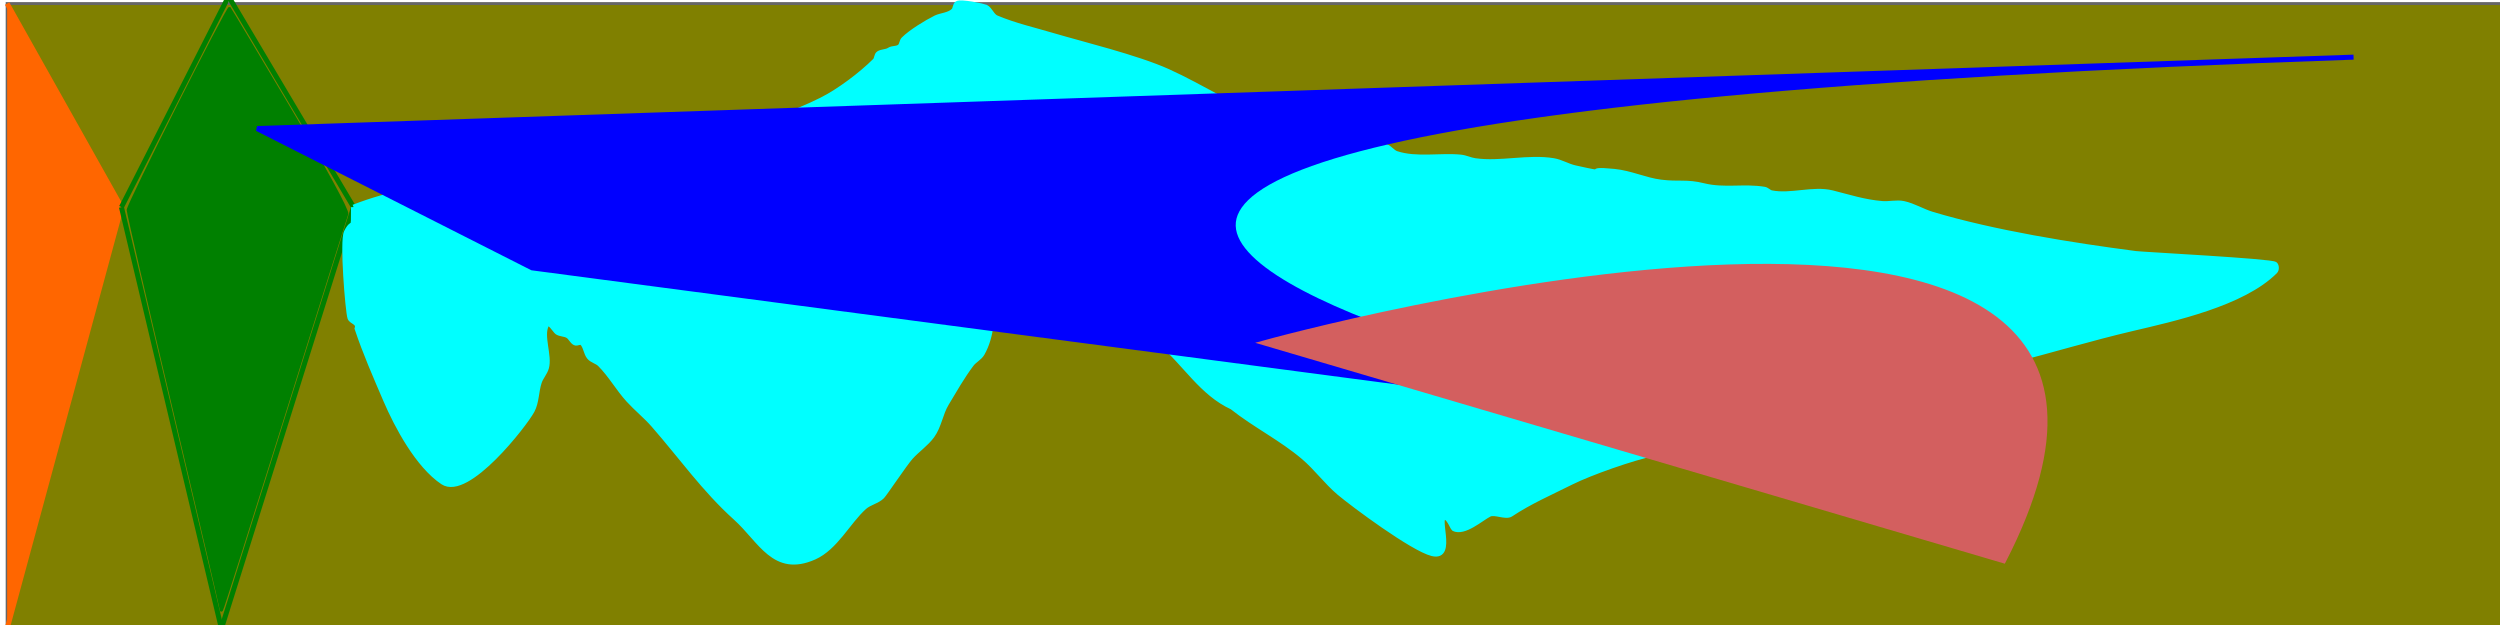
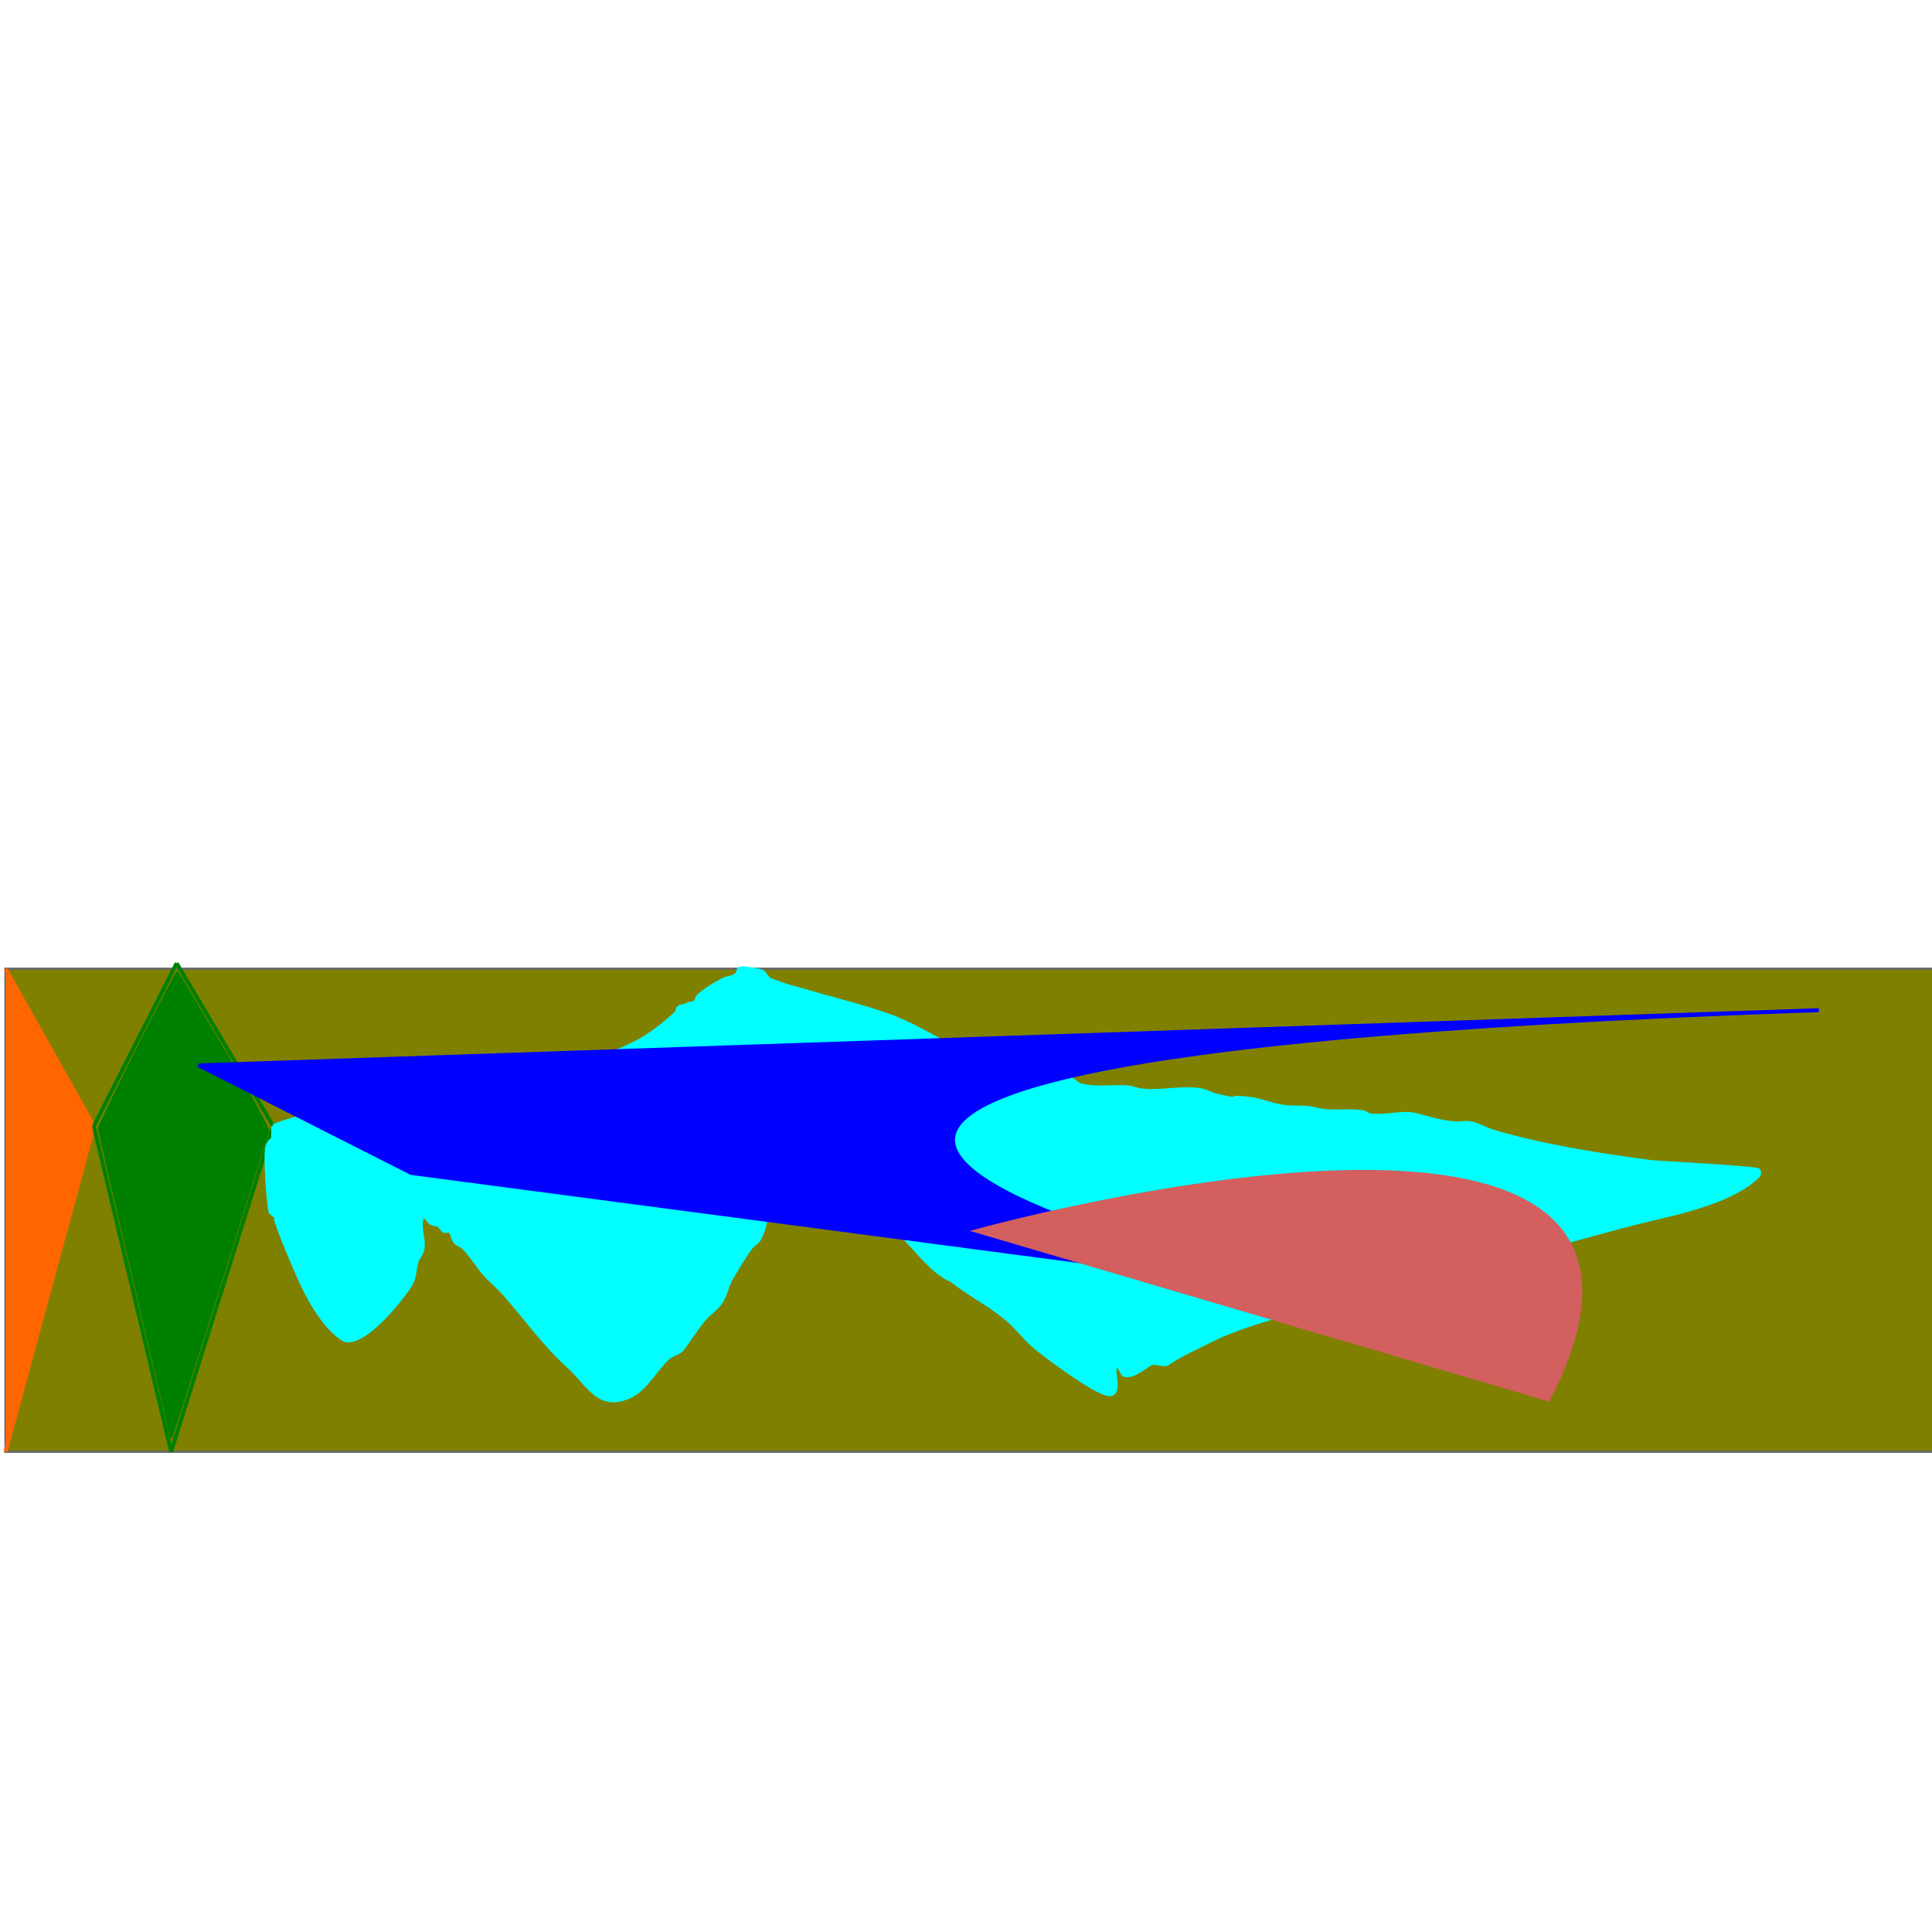
- <svg xmlns="http://www.w3.org/2000/svg" width="500" height="125" viewBox="0 0 132.292 33.073" version="1.1" id="svg56">
+ <svg xmlns="http://www.w3.org/2000/svg" width="500" height="500" viewBox="0 0 132.292 132.292" version="1.1" id="svg56">
  <defs id="defs50" />
  <g id="layer1">
-     <rect style="fill:#808000;stroke:#666666;stroke-width:0.155" id="rect160" width="132.292" height="33.073" x="0.378" y="0.189" />
-     <path style="fill:#ff6600;stroke:#ff6600;stroke-width:0.265px;stroke-linecap:butt;stroke-linejoin:miter;stroke-opacity:1" d="M 0.378,0.189 6.426,10.961 0.378,33.262" id="path428" />
-     <path style="fill:none;stroke:#008000;stroke-width:0.265px;stroke-linecap:butt;stroke-linejoin:miter;stroke-opacity:1" d="M 6.426,10.961 12.095,-0.189" id="path430" />
-     <path style="fill:#00ff00;stroke:#008000;stroke-width:0.265px;stroke-linecap:butt;stroke-linejoin:miter;stroke-opacity:1" d="M 12.095,-0.189 18.71,10.961" id="path432" />
-     <path style="fill:none;stroke:#008000;stroke-width:0.265px;stroke-linecap:butt;stroke-linejoin:miter;stroke-opacity:1" d="M 6.426,10.961 11.717,33.262" id="path434" />
-     <path style="fill:#008000;stroke:#008000;stroke-width:0.265px;stroke-linecap:butt;stroke-linejoin:miter;stroke-opacity:1" d="M 18.71,10.961 11.717,33.262" id="path436" />
-     <path style="fill:#008000;stroke:#008000;stroke-width:0.419" d="m 44.114,121.792 c 0,-0.314 -4.179,-18.164 -9.286,-39.667 C 29.721,60.623 25.542,42.564 25.542,41.995 c 0,-1.115 19.996,-40.827 20.369,-40.452 0.123,0.124 5.563,9.215 12.087,20.203 6.898,11.616 11.694,20.419 11.458,21.032 -0.222,0.58 -5.894,18.589 -12.603,40.022 -6.709,21.433 -12.32,39.102 -12.469,39.266 -0.149,0.164 -0.271,0.041 -0.271,-0.274 z" id="path438" transform="scale(0.2645833)" />
-     <path style="fill:#00ffff;stroke:#00ffff;stroke-width:0.265px;stroke-linecap:butt;stroke-linejoin:miter;stroke-opacity:1" d="m 18.71,10.961 c 3.8,-1.481 7.978,-1.375 11.906,-2.268 2.151,-0.489 4.3,-1.17 6.426,-1.701 0.597,-0.149 1.281,-0.102 1.89,-0.189 1.47,-0.21 3.203,-0.846 4.536,-1.512 0.94,-0.47 2.108,-1.352 2.835,-2.079 0.1,-0.1 0.072,-0.3 0.189,-0.378 0.166,-0.111 0.401,-0.078 0.567,-0.189 0.166,-0.111 0.426,-0.048 0.567,-0.189 0.1,-0.1 0.089,-0.278 0.189,-0.378 0.387,-0.387 1.196,-0.881 1.701,-1.134 0.258,-0.129 0.706,-0.139 0.945,-0.378 0.1,-0.1 0.072,-0.3 0.189,-0.378 0.187,-0.125 1.42,0.143 1.512,0.189 0.239,0.12 0.321,0.463 0.567,0.567 0.973,0.41 2.012,0.644 3.024,0.945 1.474,0.438 4.393,1.145 6.048,1.89 1.807,0.813 3.588,2.015 5.481,2.646 0.675,0.225 1.566,-0.14 2.268,0 0.669,0.134 0.797,1.104 1.89,1.323 0.589,0.118 1.324,-0.189 1.89,0 0.215,0.072 0.351,0.306 0.567,0.378 1.044,0.348 2.321,0.081 3.402,0.189 0.258,0.026 0.499,0.152 0.756,0.189 1.354,0.193 2.809,-0.225 4.158,0 0.393,0.066 0.745,0.292 1.134,0.378 2.11,0.469 0.204,0.001 2.079,0.189 0.867,0.087 1.64,0.465 2.457,0.567 0.963,0.12 1.359,-0.038 2.268,0.189 1.084,0.271 2.134,0.009 3.213,0.189 0.139,0.023 0.24,0.161 0.378,0.189 1.022,0.204 2.203,-0.252 3.213,0 0.91,0.227 1.674,0.486 2.646,0.567 0.377,0.031 0.764,-0.079 1.134,0 0.526,0.113 0.996,0.412 1.512,0.567 3.26,0.978 7.389,1.638 10.772,2.079 0.378,0.049 7.206,0.402 7.371,0.567 0.089,0.089 0.089,0.289 0,0.378 -1.707,1.707 -5.373,2.509 -7.56,3.024 -2.155,0.507 -4.282,1.15 -6.426,1.701 -1.436,0.369 -2.921,0.538 -4.347,0.945 -1.241,0.355 -2.321,1.069 -3.591,1.323 -2.036,0.407 -4.194,0.739 -6.237,1.323 -0.709,0.203 -1.352,0.635 -2.079,0.756 -0.477,0.079 -1.248,0.008 -1.701,0.189 -0.211,0.084 -0.356,0.294 -0.567,0.378 -0.117,0.047 -0.254,-0.025 -0.378,0 -1.089,0.218 -3.353,1.015 -4.347,1.512 -1.131,0.566 -2.212,1.034 -3.213,1.701 -0.264,0.176 -0.847,-0.143 -1.134,0 -0.438,0.219 -1.328,1.037 -1.89,0.756 -0.023,-0.012 -0.22,-0.488 -0.378,-0.567 -0.676,-0.338 0.497,2.203 -0.756,1.89 -1.044,-0.261 -4.184,-2.598 -4.914,-3.213 -0.681,-0.574 -1.211,-1.313 -1.89,-1.89 -1.172,-0.996 -2.574,-1.691 -3.78,-2.646 -1.615,-0.746 -2.486,-2.307 -3.78,-3.402 -1.066,-0.902 -2.254,-1.502 -3.402,-2.268 -0.465,-0.31 -1.189,-1.016 -1.701,-1.323 -0.911,-0.546 -2.014,-0.986 -3.024,-1.323 -0.095,-0.032 -0.732,-0.048 -0.756,0 -0.443,0.887 0.48,3.649 -0.567,5.481 -0.133,0.232 -0.407,0.353 -0.567,0.567 -0.493,0.657 -0.9,1.375 -1.323,2.079 -0.319,0.532 -0.391,1.199 -0.756,1.701 -0.314,0.432 -0.776,0.737 -1.134,1.134 -0.316,0.351 -1.375,1.942 -1.512,2.079 -0.26,0.26 -0.672,0.321 -0.945,0.567 -0.857,0.771 -1.52,2.146 -2.646,2.646 -2.119,0.942 -2.835,-0.889 -4.158,-2.079 -1.662,-1.496 -2.882,-3.239 -4.347,-4.914 -0.411,-0.469 -0.902,-0.863 -1.323,-1.323 -0.545,-0.595 -0.941,-1.319 -1.512,-1.89 -0.161,-0.161 -0.422,-0.203 -0.567,-0.378 -0.18,-0.216 -0.179,-0.557 -0.378,-0.756 -0.089,-0.089 -0.265,0.056 -0.378,0 -0.159,-0.08 -0.225,-0.286 -0.378,-0.378 -0.171,-0.102 -0.401,-0.078 -0.567,-0.189 -0.107,-0.072 -0.428,-0.657 -0.567,-0.378 -0.297,0.594 0.184,1.624 0,2.268 -0.077,0.271 -0.289,0.489 -0.378,0.756 -0.164,0.493 -0.134,1.054 -0.378,1.512 -0.379,0.711 -3.425,4.646 -4.725,3.78 -1.327,-0.885 -2.436,-2.975 -3.024,-4.347 -0.539,-1.257 -1.081,-2.488 -1.512,-3.78 0.114,-0.342 -0.306,-0.351 -0.378,-0.567 -0.116,-0.347 -0.419,-4.075 -0.189,-4.536 0.375,-0.751 0.378,0.099 0.378,-1.323" id="path442" />
-     <path style="fill:#0000ff;stroke:#0000ff;stroke-width:0.265px;stroke-linecap:butt;stroke-linejoin:miter;stroke-opacity:1" d="M 124.543,3.024 C 13.418,6.804 92.604,22.679 92.604,22.679 L 28.159,14.174 13.607,6.804 Z" id="path444" />
-     <path style="fill:#d35f5f;stroke:#d35f5f;stroke-width:0.265px;stroke-linecap:butt;stroke-linejoin:miter;stroke-opacity:1" d="M 106.022,29.671 C 119.44,3.591 66.902,18.143 66.902,18.143 Z" id="path446" />
+     <rect style="fill:#808000;stroke:#666666;stroke-width:0.155" id="rect160-7" width="132.292" height="33.073" x="0.378" y="66.335" />
+     <path style="fill:#ff6600;stroke:#ff6600;stroke-width:0.265px;stroke-linecap:butt;stroke-linejoin:miter;stroke-opacity:1" d="M 0.378,66.335 6.426,77.107 0.378,99.408" id="path428-0" />
+     <path style="fill:none;stroke:#008000;stroke-width:0.265px;stroke-linecap:butt;stroke-linejoin:miter;stroke-opacity:1" d="M 6.426,77.107 12.095,65.957" id="path430-3" />
+     <path style="fill:#00ff00;stroke:#008000;stroke-width:0.265px;stroke-linecap:butt;stroke-linejoin:miter;stroke-opacity:1" d="m 12.095,65.957 6.615,11.15" id="path432-1" />
+     <path style="fill:none;stroke:#008000;stroke-width:0.265px;stroke-linecap:butt;stroke-linejoin:miter;stroke-opacity:1" d="m 6.426,77.107 5.292,22.301" id="path434-7" />
+     <path style="fill:#008000;stroke:#008000;stroke-width:0.265px;stroke-linecap:butt;stroke-linejoin:miter;stroke-opacity:1" d="M 18.71,77.107 11.717,99.408" id="path436-1" />
+     <path style="fill:#008000;stroke:#008000;stroke-width:0.111" d="m 11.672,98.37 c 0,-0.083 -1.106,-4.806 -2.457,-10.495 C 7.864,82.186 6.758,77.408 6.758,77.257 c 0,-0.295 5.291,-10.802 5.389,-10.703 0.033,0.033 1.472,2.438 3.198,5.345 1.825,3.074 3.094,5.403 3.032,5.565 -0.059,0.153 -1.559,4.918 -3.334,10.589 -1.775,5.671 -3.26,10.346 -3.299,10.389 -0.039,0.043 -0.072,0.011 -0.072,-0.072 z" id="path438-1" />
+     <path style="fill:#00ffff;stroke:#00ffff;stroke-width:0.265px;stroke-linecap:butt;stroke-linejoin:miter;stroke-opacity:1" d="m 18.71,77.107 c 3.8,-1.481 7.978,-1.375 11.906,-2.268 2.151,-0.489 4.3,-1.17 6.426,-1.701 0.597,-0.149 1.281,-0.102 1.89,-0.189 1.47,-0.21 3.203,-0.846 4.536,-1.512 0.94,-0.47 2.108,-1.352 2.835,-2.079 0.1,-0.1 0.072,-0.3 0.189,-0.378 0.166,-0.111 0.401,-0.078 0.567,-0.189 0.166,-0.111 0.426,-0.048 0.567,-0.189 0.1,-0.1 0.089,-0.278 0.189,-0.378 0.387,-0.387 1.196,-0.881 1.701,-1.134 0.258,-0.129 0.706,-0.139 0.945,-0.378 0.1,-0.1 0.072,-0.3 0.189,-0.378 0.187,-0.125 1.42,0.143 1.512,0.189 0.239,0.12 0.321,0.463 0.567,0.567 0.973,0.41 2.012,0.644 3.024,0.945 1.474,0.438 4.393,1.145 6.048,1.89 1.807,0.813 3.588,2.015 5.481,2.646 0.675,0.225 1.566,-0.14 2.268,0 0.669,0.134 0.797,1.104 1.89,1.323 0.589,0.118 1.324,-0.189 1.89,0 0.215,0.072 0.351,0.306 0.567,0.378 1.044,0.348 2.321,0.081 3.402,0.189 0.258,0.026 0.499,0.152 0.756,0.189 1.354,0.193 2.809,-0.225 4.158,0 0.393,0.066 0.745,0.292 1.134,0.378 2.11,0.469 0.204,0.002 2.079,0.189 0.867,0.087 1.64,0.465 2.457,0.567 0.963,0.12 1.359,-0.038 2.268,0.189 1.084,0.271 2.134,0.009 3.213,0.189 0.139,0.023 0.24,0.161 0.378,0.189 1.022,0.204 2.203,-0.252 3.213,0 0.91,0.227 1.674,0.486 2.646,0.567 0.377,0.031 0.764,-0.079 1.134,0 0.526,0.113 0.996,0.412 1.512,0.567 3.26,0.978 7.389,1.638 10.772,2.079 0.378,0.049 7.206,0.402 7.371,0.567 0.089,0.089 0.089,0.289 0,0.378 -1.707,1.707 -5.373,2.509 -7.56,3.024 -2.155,0.507 -4.282,1.15 -6.426,1.701 -1.436,0.369 -2.921,0.538 -4.347,0.945 -1.241,0.355 -2.321,1.069 -3.591,1.323 -2.036,0.407 -4.194,0.739 -6.237,1.323 -0.709,0.203 -1.352,0.635 -2.079,0.756 -0.477,0.079 -1.248,0.008 -1.701,0.189 -0.211,0.084 -0.356,0.294 -0.567,0.378 -0.117,0.047 -0.254,-0.025 -0.378,0 -1.089,0.218 -3.353,1.015 -4.347,1.512 -1.131,0.566 -2.212,1.034 -3.213,1.701 -0.264,0.176 -0.847,-0.143 -1.134,0 -0.438,0.219 -1.328,1.037 -1.89,0.756 -0.023,-0.012 -0.22,-0.488 -0.378,-0.567 -0.676,-0.338 0.497,2.203 -0.756,1.89 -1.044,-0.261 -4.184,-2.598 -4.914,-3.213 -0.681,-0.574 -1.211,-1.313 -1.89,-1.89 -1.172,-0.996 -2.574,-1.691 -3.78,-2.646 -1.615,-0.746 -2.486,-2.307 -3.78,-3.402 -1.066,-0.902 -2.254,-1.502 -3.402,-2.268 -0.465,-0.31 -1.189,-1.016 -1.701,-1.323 -0.911,-0.546 -2.014,-0.986 -3.024,-1.323 -0.095,-0.032 -0.732,-0.048 -0.756,0 -0.443,0.887 0.48,3.649 -0.567,5.481 -0.133,0.232 -0.407,0.353 -0.567,0.567 -0.493,0.657 -0.9,1.375 -1.323,2.079 -0.319,0.532 -0.391,1.199 -0.756,1.701 -0.314,0.432 -0.776,0.737 -1.134,1.134 -0.316,0.351 -1.375,1.942 -1.512,2.079 -0.26,0.26 -0.672,0.321 -0.945,0.567 -0.857,0.771 -1.52,2.146 -2.646,2.646 -2.119,0.942 -2.835,-0.889 -4.158,-2.079 -1.662,-1.496 -2.882,-3.239 -4.347,-4.914 -0.411,-0.469 -0.902,-0.863 -1.323,-1.323 -0.545,-0.595 -0.941,-1.319 -1.512,-1.89 -0.161,-0.161 -0.422,-0.203 -0.567,-0.378 -0.18,-0.216 -0.179,-0.557 -0.378,-0.756 -0.089,-0.089 -0.265,0.056 -0.378,0 -0.159,-0.08 -0.225,-0.286 -0.378,-0.378 -0.171,-0.102 -0.401,-0.078 -0.567,-0.189 -0.107,-0.072 -0.428,-0.657 -0.567,-0.378 -0.297,0.594 0.184,1.624 0,2.268 -0.077,0.271 -0.289,0.489 -0.378,0.756 -0.164,0.493 -0.134,1.054 -0.378,1.512 -0.379,0.711 -3.425,4.646 -4.725,3.78 -1.327,-0.885 -2.436,-2.975 -3.024,-4.347 -0.539,-1.257 -1.081,-2.488 -1.512,-3.78 0.114,-0.342 -0.306,-0.351 -0.378,-0.567 -0.116,-0.347 -0.419,-4.075 -0.189,-4.536 0.375,-0.751 0.378,0.099 0.378,-1.323" id="path442-7" />
+     <path style="fill:#0000ff;stroke:#0000ff;stroke-width:0.265px;stroke-linecap:butt;stroke-linejoin:miter;stroke-opacity:1" d="M 124.543,69.17 C 13.418,72.949 92.604,88.824 92.604,88.824 L 28.159,80.32 13.607,72.949 Z" id="path444-3" />
+     <path style="fill:#d35f5f;stroke:#d35f5f;stroke-width:0.265px;stroke-linecap:butt;stroke-linejoin:miter;stroke-opacity:1" d="M 106.022,95.817 C 119.44,69.737 66.902,84.289 66.902,84.289 Z" id="path446-8" />
  </g>
</svg>
